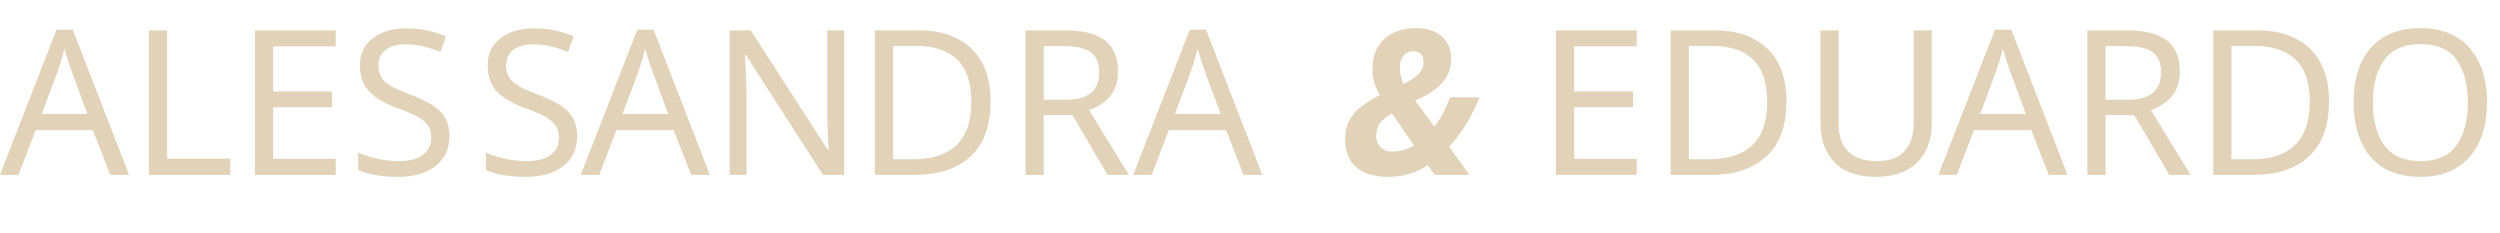
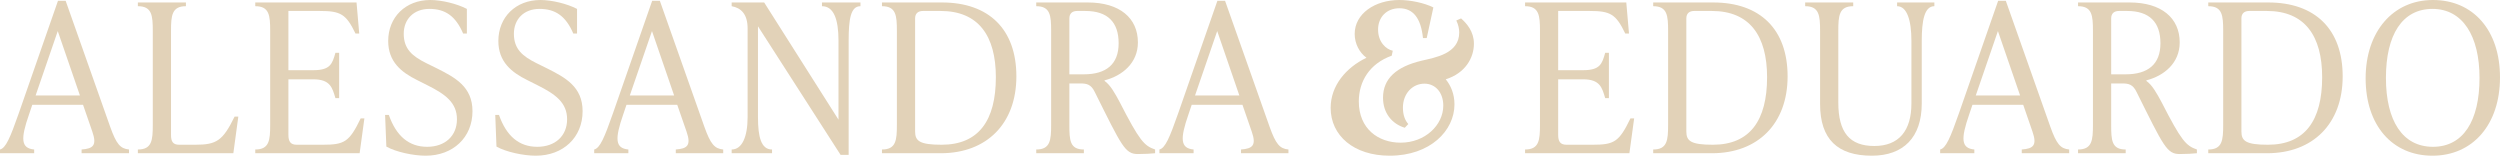
- <svg xmlns="http://www.w3.org/2000/svg" id="Capa_2" data-name="Capa 2" viewBox="0 0 693.08 64.46">
+ <svg xmlns="http://www.w3.org/2000/svg" id="Capa_2" data-name="Capa 2" viewBox="0 0 677.43 42.19">
  <defs>
    <style>
      .cls-1 {
-         letter-spacing: -.03em;
-       }
- 
-       .cls-1, .cls-2, .cls-3, .cls-4, .cls-5, .cls-6 {
-         font-family: IvyPrestoText-Light, 'IvyPresto Text';
-         font-weight: 300;
-       }
- 
-       .cls-2 {
-         letter-spacing: -.03em;
-       }
- 
-       .cls-3 {
-         letter-spacing: 0em;
-       }
- 
-       .cls-7 {
-         font-family: IvyPrestoText-SemiBoldItalic, 'IvyPresto Text';
-         font-style: italic;
-         font-weight: 600;
-       }
- 
-       .cls-4 {
-         letter-spacing: -.01em;
-       }
- 
-       .cls-8 {
        fill: #e2d2b8;
-         font-size: 56.1px;
-       }
- 
-       .cls-6 {
-         letter-spacing: 0em;
      }
    </style>
  </defs>
  <g id="Capa_1-2" data-name="Capa 1">
-     <text class="cls-8" transform="translate(0 48.47)">
-       <tspan class="cls-5" x="0" y="0">ALES</tspan>
-       <tspan class="cls-4" x="131.84" y="0">S</tspan>
-       <tspan class="cls-5" x="161.01" y="0">AN</tspan>
-       <tspan class="cls-6" x="237.09" y="0">D</tspan>
-       <tspan class="cls-5" x="278.88" y="0">R</tspan>
-       <tspan class="cls-1" x="314.17" y="0">A</tspan>
-       <tspan class="cls-5" x="347.72" y="0" xml:space="preserve">  </tspan>
-       <tspan class="cls-7" x="371.06" y="0">&amp;</tspan>
-       <tspan class="cls-5" x="411.34" y="0" xml:space="preserve"> E</tspan>
-       <tspan class="cls-3" x="457.73" y="0">D</tspan>
-       <tspan class="cls-2" x="499.64" y="0">U</tspan>
-       <tspan class="cls-5" x="537.4" y="0">ARDO</tspan>
-     </text>
+     <g>
+       <path class="cls-1" d="M29.85,34.34c1.68,4.71,2.75,5.94,5.11,6.17v1.01h-12.85v-1.01c3.14-.23,4.2-1.12,2.91-4.83l-2.52-7.29h-13.75l-.89,2.64c-2.31,6.62-2.19,9.14,1.4,9.48v1.01H0v-1.01c1.57-.39,2.75-3.14,5.11-9.88L15.71.22h2.08L29.85,34.34ZM9.65,25.87h12.01l-6.01-17.45L9.65,25.87Z" />
+       <path class="cls-1" d="M37.36,41.52v-1.01c3.82,0,4.04-2.53,4.04-6.68V8.36c0-4.15-.22-6.68-4.04-6.68V.67h13.02v1.01c-3.81,0-4.04,2.53-4.04,6.68v28.22c0,1.74.51,2.64,2.19,2.64h4.38c5.77,0,7.46-1.07,10.66-7.63h1.01l-1.35,9.93H37.36Z" />
+       <path class="cls-1" d="M98.74,32.09l-1.29,9.43h-28.28v-1.01c3.82,0,4.04-2.53,4.04-6.68V8.36c0-4.15-.22-6.68-4.04-6.68V.67h27.44l.73,8.42h-1.01c-2.53-5.27-4.04-6.12-9.65-6.12h-8.53v16.05h6.73c4.6,0,5.16-1.68,6.01-4.71h1.01v12.28h-1.01c-.85-2.86-1.41-5.1-6.01-5.1h-6.73v15.04c0,1.73.51,2.69,2.24,2.69h7.07c5.84,0,7.19-.73,10.27-7.13H98.74Z" />
+       <path class="cls-1" d="M104.69,39.72l-.34-8.58h1.01c2.02,5.78,5.5,8.64,10.38,8.64s8.08-2.97,8.08-7.46-3.14-6.79-7.97-9.2l-2.8-1.41c-4.32-2.13-7.86-4.99-7.86-10.6,0-6.45,4.71-11.11,11.39-11.11,3.09,0,7.24,1.01,9.93,2.41v6.68h-1.01c-2.02-4.71-4.82-6.68-9.14-6.68s-6.96,2.86-6.96,6.74c0,4.2,2.41,6.11,6.11,7.96l2.87,1.41c4.88,2.46,9.65,4.93,9.65,11.61,0,7.12-5.28,12.06-12.68,12.06C111.98,42.19,107.27,41.18,104.69,39.72Z" />
+       <path class="cls-1" d="M134.53,39.72l-.33-8.58h1.01c2.02,5.78,5.49,8.64,10.37,8.64s8.09-2.97,8.09-7.46-3.15-6.79-7.97-9.2l-2.81-1.41c-4.32-2.13-7.85-4.99-7.85-10.6,0-6.45,4.71-11.11,11.39-11.11,3.08,0,7.24,1.01,9.93,2.41v6.68h-1.01c-2.02-4.71-4.83-6.68-9.15-6.68s-6.95,2.86-6.95,6.74c0,4.2,2.41,6.11,6.11,7.96l2.86,1.41c4.88,2.46,9.65,4.93,9.65,11.61,0,7.12-5.27,12.06-12.68,12.06C141.83,42.19,137.11,41.18,134.53,39.72Z" />
+       <path class="cls-1" d="M190.86,34.34c1.68,4.71,2.75,5.94,5.11,6.17v1.01h-12.85v-1.01c3.14-.23,4.21-1.12,2.92-4.83l-2.53-7.29h-13.75l-.89,2.64c-2.3,6.62-2.19,9.14,1.4,9.48v1.01h-9.26v-1.01c1.57-.39,2.75-3.14,5.11-9.88L176.72.22h2.08L190.86,34.34ZM170.66,25.87h12.01l-6-17.45L170.66,25.87Z" />
+       <path class="cls-1" d="M222.73.67h10.43v1.01c-2.64,0-3.2,3.43-3.2,9.37v30.92h-2.18l-22.39-34.84v24.63c0,5.33.84,8.75,3.81,8.75v1.01h-10.94v-1.01c2.81,0,4.32-3.42,4.32-8.75V7.69c0-3.87-1.79-5.56-4.32-6.01V.67h8.81l20.14,31.76V11.05c0-5.94-1.34-9.37-4.48-9.37V.67Z" />
+       <path class="cls-1" d="M238.99,41.52v-1.01c3.82,0,4.04-2.53,4.04-6.68V8.36c0-4.15-.22-6.68-4.04-6.68V.67h16.27c12.68,0,20.15,7.24,20.15,20.03s-8.03,20.82-20.48,20.82H238.99ZM269.85,20.93c0-11.22-4.71-17.96-14.98-17.96h-4.77c-1.34,0-2.13.68-2.13,2.02v30.64c0,2.58,1.24,3.59,7.18,3.59C265.2,39.22,269.85,32.65,269.85,20.93Z" />
+       <path class="cls-1" d="M313,40.51v1.01c-.79.11-3.09.22-4.66.22-3.48,0-4.32-2.02-11.67-16.77-1.01-2.13-2.19-2.36-3.98-2.36h-2.92v11.22c0,4.15.11,6.68,3.93,6.68v1.01h-12.91v-1.01c3.82,0,4.04-2.53,4.04-6.68V8.36c0-4.15-.22-6.68-4.04-6.68V.67h13.97c8.64,0,13.58,4.21,13.58,10.83,0,5.56-4.21,9.04-9.03,10.27v.17c1.57,1.06,2.86,3.42,4.09,5.72C308.79,38.15,310.02,39.5,313,40.51ZM289.77,20.14h3.93c6,0,9.42-2.69,9.42-8.41s-2.97-8.76-9.03-8.76h-2.19c-1.35,0-2.13.68-2.13,2.02V20.14Z" />
+       <path class="cls-1" d="M344.02,34.34c1.68,4.71,2.75,5.94,5.11,6.17v1.01h-12.85v-1.01c3.14-.23,4.21-1.12,2.91-4.83l-2.52-7.29h-13.75l-.89,2.64c-2.3,6.62-2.19,9.14,1.4,9.48v1.01h-9.26v-1.01c1.57-.39,2.75-3.14,5.11-9.88L329.88.22h2.08L344.02,34.34ZM323.82,25.87h12.01l-6-17.45L323.82,25.87Z" />
+       <path class="cls-1" d="M391.76,21.49c1.35,1.68,2.36,3.93,2.36,6.79,0,7.12-6.57,13.91-17.56,13.91-9.71,0-15.99-5.44-15.99-12.96,0-6.06,4.21-10.94,9.7-13.58-1.9-1.4-3.19-3.81-3.19-6.45,0-5.5,5.49-9.2,12.11-9.2,2.98,0,6.79.79,9.21,2.02l-1.8,8.3h-1.01c-.56-5.38-2.64-8.08-6.4-8.08-3.47,0-5.77,2.42-5.77,5.78s2.13,5.33,3.98,5.73l-.28,1.34c-6,2.14-8.92,6.96-8.92,12.4,0,7.41,5.27,11.17,11.33,11.17,6.62,0,11.56-4.77,11.56-10.05,0-3.47-2.08-5.94-5.11-5.94-3.19,0-5.83,2.63-5.83,6.51,0,1.96.56,3.42,1.46,4.43l-.96,1.01c-3.48-1.07-5.89-3.99-5.89-8.14,0-5.16,3.59-8.41,10.49-10.04,3.54-.84,10.16-1.85,10.16-7.63,0-1.01-.23-2.08-.79-3.26l1.29-.56c1.52,1.35,3.48,3.54,3.48,6.85C399.39,15.65,397.09,19.81,391.76,21.49Z" />
+       <path class="cls-1" d="M442.81,32.09l-1.29,9.43h-28.27v-1.01c3.81,0,4.04-2.53,4.04-6.68V8.36c0-4.15-.23-6.68-4.04-6.68V.67h27.43l.73,8.42h-1.01c-2.52-5.27-4.04-6.12-9.65-6.12h-8.53v16.05h6.74c4.6,0,5.16-1.68,6-4.71h1.01v12.28h-1.01c-.84-2.86-1.4-5.1-6-5.1h-6.74v15.04c0,1.73.51,2.69,2.25,2.69h7.07c5.83,0,7.18-.73,10.26-7.13H442.81Z" />
+       <path class="cls-1" d="M447.97,41.52v-1.01c3.82,0,4.04-2.53,4.04-6.68V8.36c0-4.15-.22-6.68-4.04-6.68V.67h16.27c12.68,0,20.15,7.24,20.15,20.03s-8.03,20.82-20.48,20.82H447.97ZM478.83,20.93c0-11.22-4.71-17.96-14.98-17.96h-4.77c-1.34,0-2.13.68-2.13,2.02v30.64c0,2.58,1.23,3.59,7.18,3.59C474.17,39.22,478.83,32.65,478.83,20.93Z" />
+       <path class="cls-1" d="M493.19,28.17V8.36c0-4.15-.22-6.68-4.04-6.68V.67h13.02v1.01c-3.82,0-4.04,2.53-4.04,6.68v19.41c0,8.14,3.09,11.79,9.76,11.79s10.05-4.16,10.05-11.51V11.05c0-5.5-1.18-9.37-3.88-9.37V.67h10.1v1.01c-2.69,0-3.42,3.87-3.42,9.37v17c0,9.2-4.99,14.14-13.52,14.14C497.96,42.19,493.19,37.76,493.19,28.17Z" />
+       <path class="cls-1" d="M555.58,34.34c1.68,4.71,2.75,5.94,5.11,6.17v1.01h-12.85v-1.01c3.14-.23,4.2-1.12,2.91-4.83l-2.52-7.29h-13.75l-.89,2.64c-2.3,6.62-2.19,9.14,1.4,9.48v1.01h-9.26v-1.01c1.57-.39,2.75-3.14,5.11-9.88L541.44.22h2.08L555.58,34.34ZM535.38,25.87h12.01l-6.01-17.45L535.38,25.87Z" />
+       <path class="cls-1" d="M595.3,40.51v1.01c-.79.11-3.09.22-4.66.22-3.48,0-4.32-2.02-11.67-16.77-1.01-2.13-2.19-2.36-3.98-2.36h-2.92v11.22c0,4.15.11,6.68,3.93,6.68v1.01h-12.91v-1.01c3.82,0,4.04-2.53,4.04-6.68V8.36c0-4.15-.22-6.68-4.04-6.68V.67h13.97c8.65,0,13.58,4.21,13.58,10.83,0,5.56-4.21,9.04-9.03,10.27v.17c1.57,1.06,2.86,3.42,4.1,5.72C591.09,38.15,592.33,39.5,595.3,40.51ZM572.07,20.14h3.93c6,0,9.42-2.69,9.42-8.41s-2.97-8.76-9.03-8.76h-2.19c-1.34,0-2.13.68-2.13,2.02V20.14Z" />
+       <path class="cls-1" d="M598.38,41.52v-1.01c3.82,0,4.04-2.53,4.04-6.68V8.36c0-4.15-.22-6.68-4.04-6.68V.67h16.27c12.68,0,20.15,7.24,20.15,20.03s-8.03,20.82-20.48,20.82H598.38ZM629.24,20.93c0-11.22-4.71-17.96-14.98-17.96h-4.77c-1.35,0-2.13.68-2.13,2.02v30.64c0,2.58,1.23,3.59,7.18,3.59C624.58,39.22,629.24,32.65,629.24,20.93Z" />
+       <path class="cls-1" d="M641.02,21.21c0-12.57,7.35-21.21,18.24-21.21s18.17,8.19,18.17,20.98-7.4,21.21-18.29,21.21S641.02,34,641.02,21.21ZM671.88,21.1c0-11.34-4.55-18.69-12.74-18.69s-12.62,7.02-12.62,18.69,4.54,18.68,12.74,18.68S671.88,32.77,671.88,21.1Z" />
+     </g>
  </g>
</svg>
